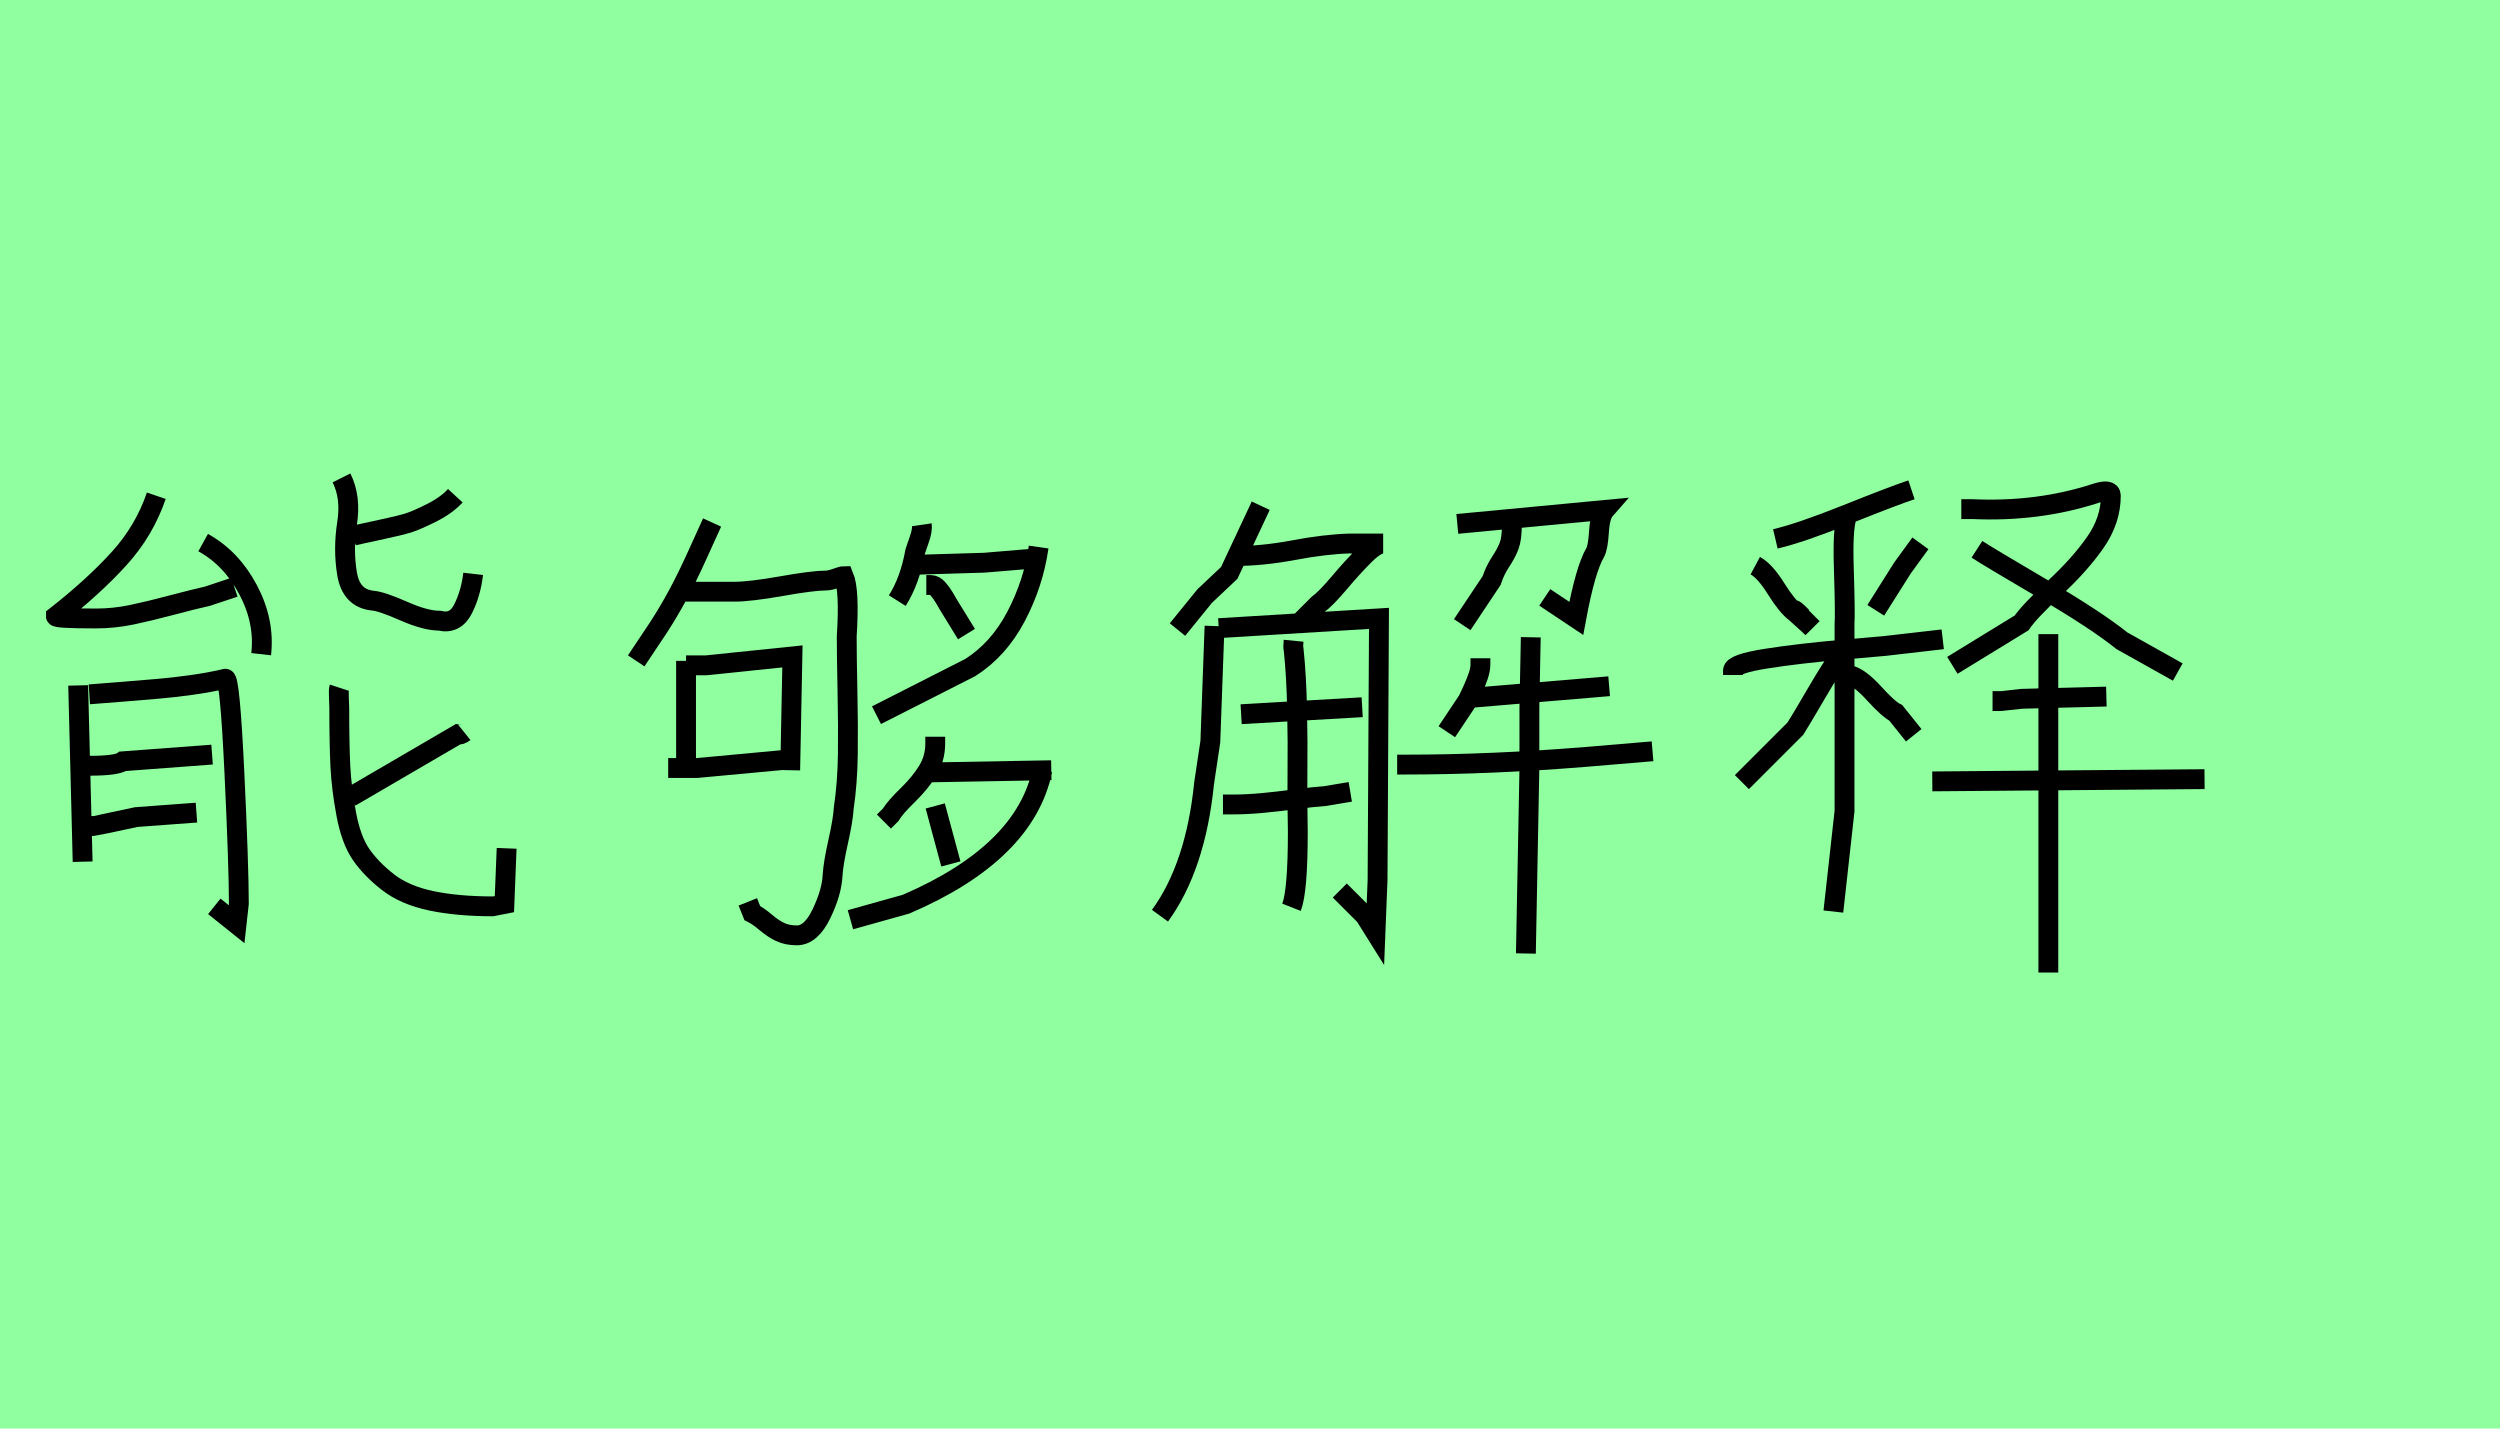
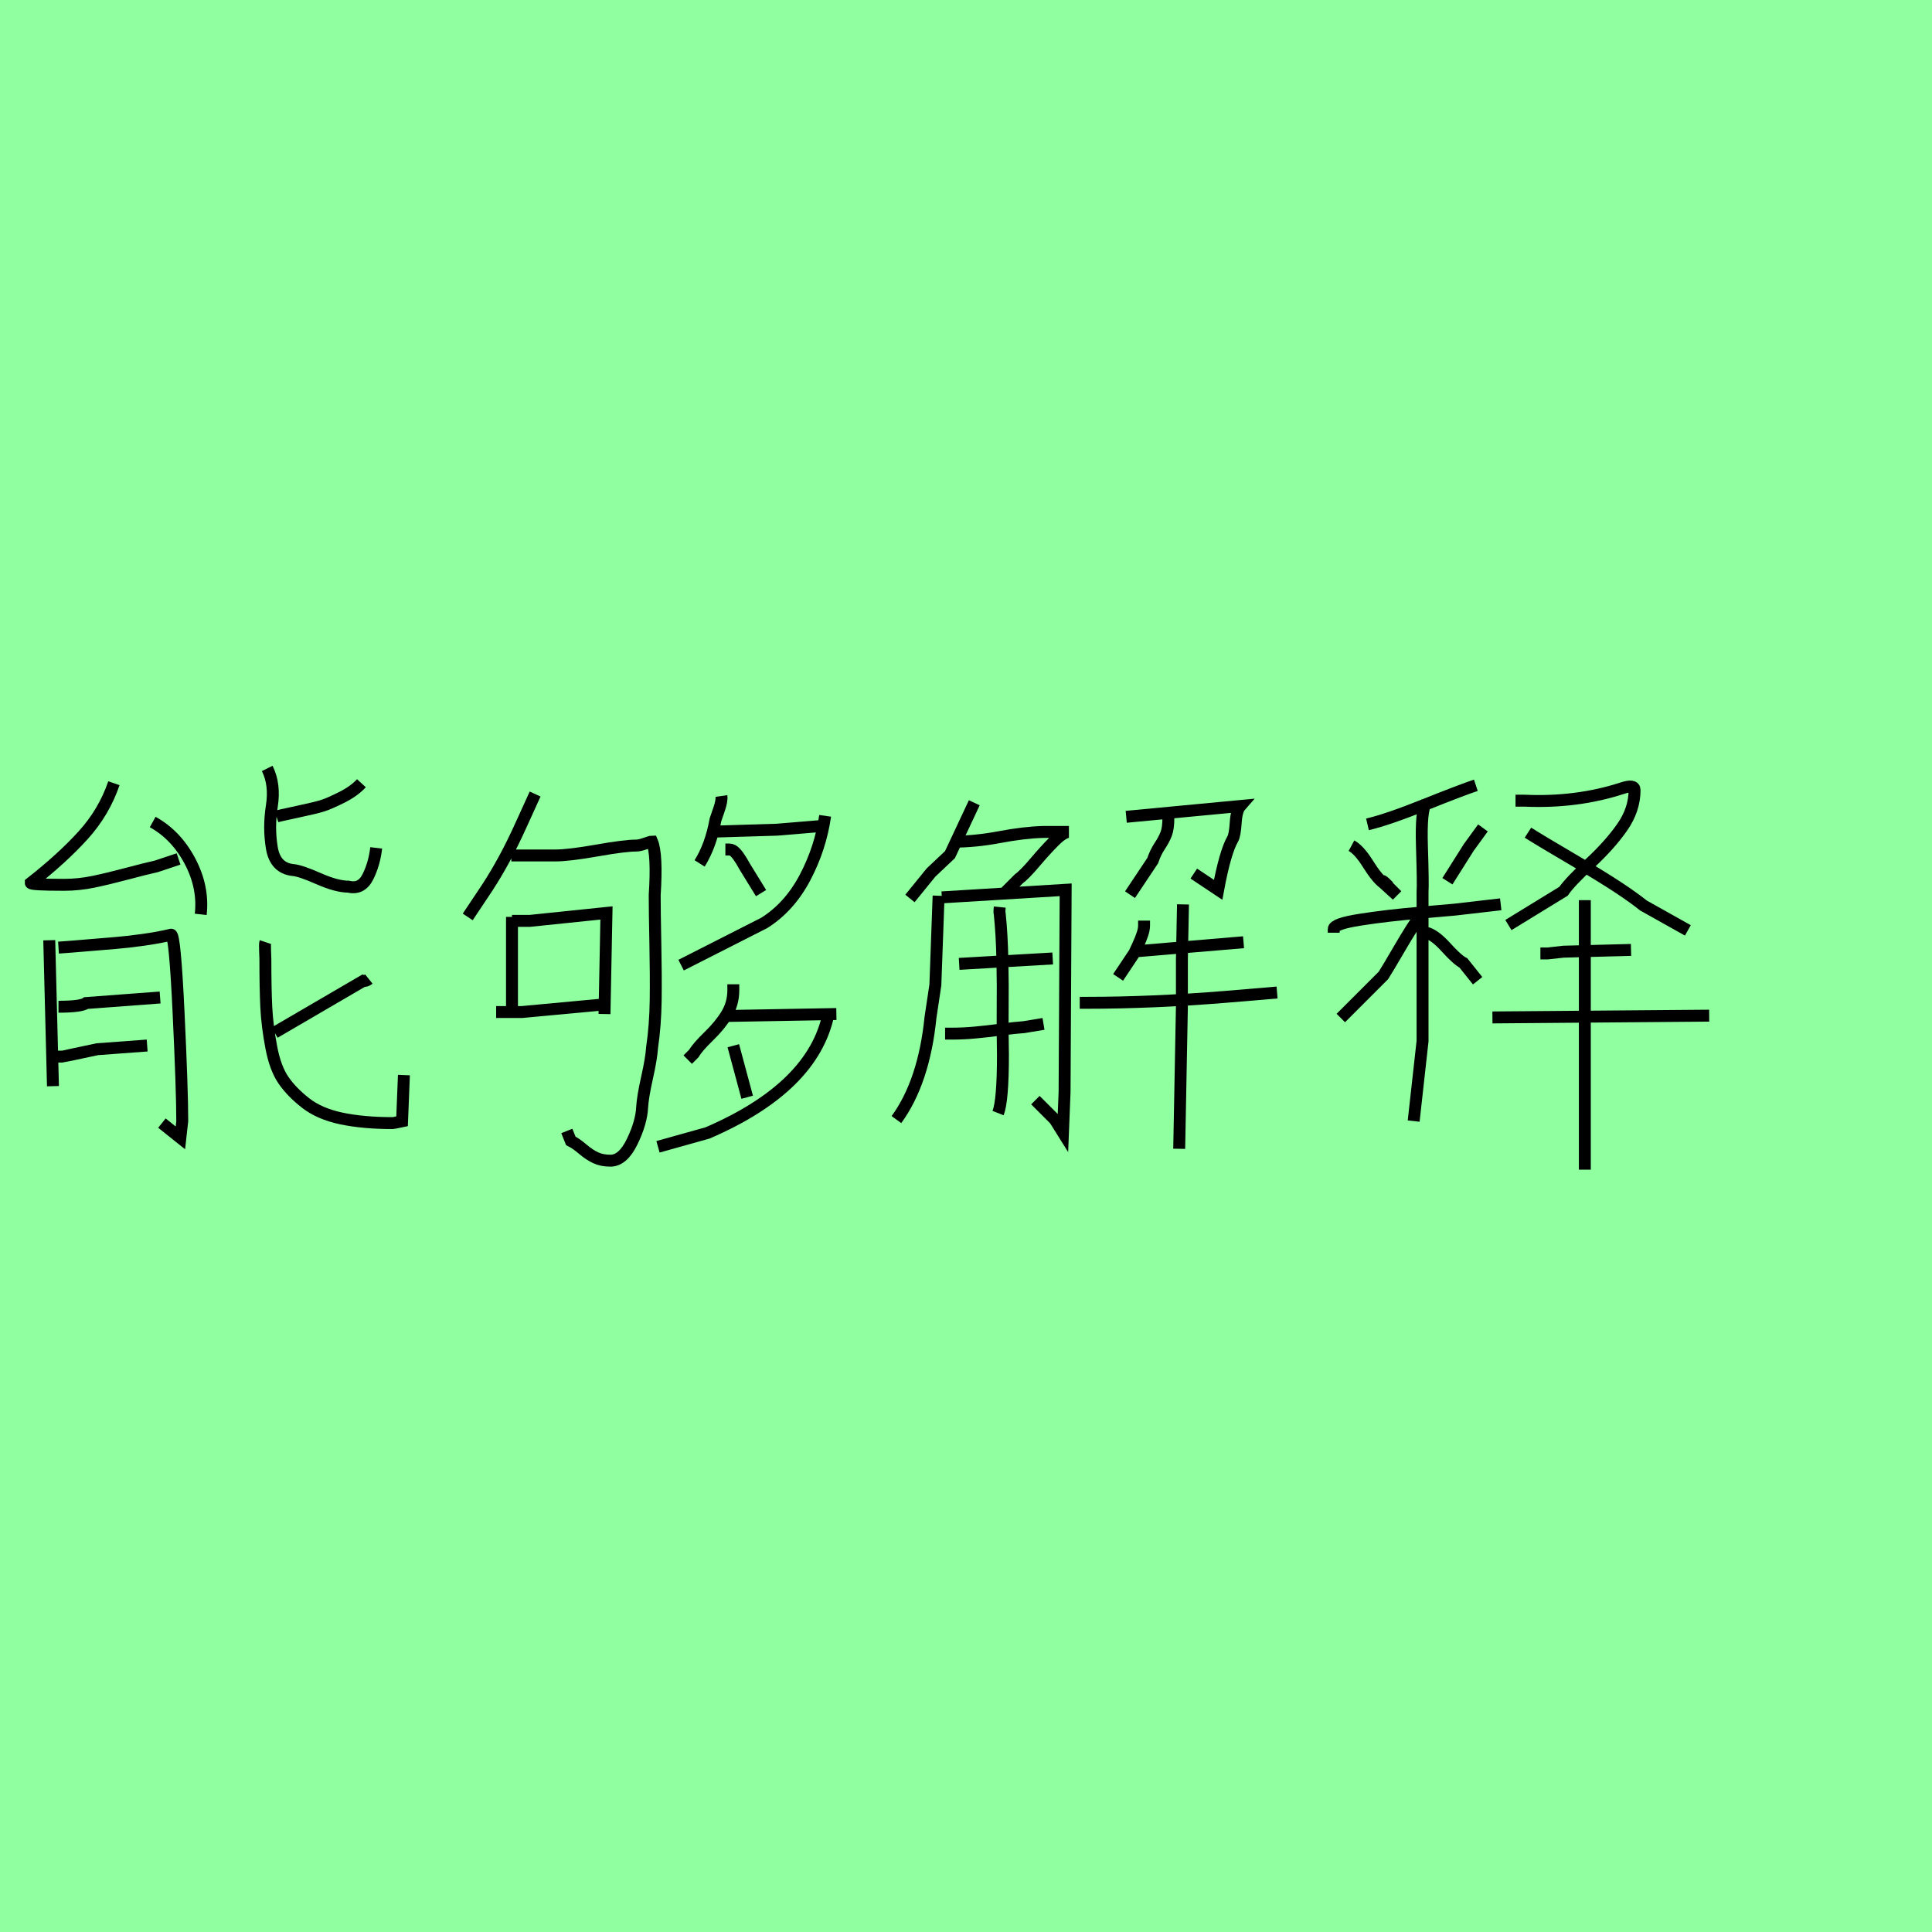
- <svg xmlns="http://www.w3.org/2000/svg" width="126pt" height="72pt" viewBox="0 0 126 72" version="1.1">
+ <svg xmlns="http://www.w3.org/2000/svg" width="162pt" height="162pt" viewBox="0 0 162 162" version="1.1">
  <defs>
    <style type="text/css">*{stroke-linejoin: round; stroke-linecap: butt}</style>
  </defs>
  <g id="figure_1">
    <g id="patch_1">
-       <path d="M 0 72  L 126 72  L 126 0  L 0 0  z " style="fill: #8fff9f" />
+       <path d="M 0 162  L 162 162  L 162 0  L 0 0  z " style="fill: #8fff9f" />
    </g>
    <g id="axes_1">
      <g id="patch_2">
-         <path d="M 17.662 40.169  L 23.06 37.02  Q 23.21 37.057 23.397 36.907  M 17.099 34.658  Q 17.062 34.77 17.08 35.164  Q 17.099 35.558 17.099 35.67  Q 17.099 37.507 17.155 38.632  Q 17.212 39.756 17.455 41.05  Q 17.699 42.343 18.205 43.074  Q 18.711 43.805 19.555 44.461  Q 20.398 45.117 21.729 45.399  Q 23.06 45.68 24.86 45.68  Q 24.897 45.68 25.422 45.567  L 25.534 42.756  M 4.278 41.631  L 4.728 41.631  Q 4.765 41.631 6.865 41.181  L 9.901 40.956  M 4.503 38.594  Q 5.89 38.594 6.19 38.369  L 10.688 38.032  M 4.503 34.995  Q 5.065 34.958 6.171 34.864  Q 7.277 34.77 7.97 34.714  Q 8.664 34.658 9.62 34.527  Q 10.576 34.395 11.363 34.208  Q 11.588 34.208 11.813 38.932  Q 12.038 43.655 12.038 45.567  Q 12.038 45.605 11.926 46.58  L 10.801 45.68  M 3.94 34.545  L 4.165 43.43  M 17.774 27.01  Q 17.886 26.972 19.03 26.729  Q 20.173 26.485 20.586 26.354  Q 20.998 26.223 21.748 25.848  Q 22.498 25.473 22.948 24.985  M 17.212 24.086  Q 17.699 25.06 17.493 26.373  Q 17.287 27.685 17.493 28.922  Q 17.699 30.159 18.786 30.272  Q 19.236 30.309 20.342 30.796  Q 21.448 31.284 22.16 31.284  Q 22.948 31.471 23.341 30.684  Q 23.735 29.897 23.847 28.922  M 10.239 27.347  Q 11.663 28.135 12.507 29.728  Q 13.35 31.321 13.163 32.971  M 7.877 24.985  Q 7.277 26.748 6.002 28.153  Q 4.728 29.559 2.816 31.059  Q 2.816 31.171 4.84 31.171  Q 5.74 31.171 6.64 30.984  Q 7.539 30.796 8.664 30.496  Q 9.789 30.197 10.464 30.047  L 11.813 29.597  " clip-path="url(#p432de2a4c5)" style="fill: none; stroke: #000000; stroke-linejoin: miter" />
+         <path d="M 23.026 86.584  L 30.461 82.247  Q 30.668 82.299 30.926 82.092  M 22.252 78.995  Q 22.2 79.149 22.226 79.691  Q 22.252 80.234 22.252 80.388  Q 22.252 82.918 22.329 84.467  Q 22.407 86.016 22.743 87.797  Q 23.078 89.578 23.775 90.585  Q 24.472 91.592 25.634 92.495  Q 26.795 93.399 28.628 93.786  Q 30.461 94.173 32.939 94.173  Q 32.991 94.173 33.714 94.019  L 33.869 90.146  M 4.595 88.597  L 5.215 88.597  Q 5.266 88.597 8.157 87.978  L 12.339 87.668  M 4.905 84.416  Q 6.815 84.416 7.228 84.106  L 13.424 83.641  M 4.905 79.459  Q 5.679 79.408 7.202 79.278  Q 8.725 79.149 9.68 79.072  Q 10.636 78.995 11.952 78.814  Q 13.269 78.633 14.353 78.375  Q 14.663 78.375 14.972 84.88  Q 15.282 91.385 15.282 94.019  Q 15.282 94.07 15.127 95.412  L 13.578 94.173  M 4.13 78.84  L 4.44 91.076  M 23.181 68.462  Q 23.336 68.411 24.911 68.075  Q 26.486 67.739 27.054 67.559  Q 27.621 67.378 28.654 66.862  Q 29.687 66.345 30.306 65.674  M 22.407 64.435  Q 23.078 65.778 22.794 67.585  Q 22.51 69.392 22.794 71.095  Q 23.078 72.799 24.575 72.954  Q 25.195 73.006 26.718 73.677  Q 28.241 74.348 29.222 74.348  Q 30.306 74.606 30.848 73.522  Q 31.39 72.438 31.545 71.095  M 12.804 68.927  Q 14.766 70.011 15.928 72.205  Q 17.089 74.4 16.831 76.671  M 9.551 65.674  Q 8.725 68.101 6.97 70.037  Q 5.215 71.973 2.581 74.038  Q 2.581 74.193 5.369 74.193  Q 6.608 74.193 7.848 73.935  Q 9.087 73.677 10.636 73.264  Q 12.184 72.851 13.114 72.644  L 14.972 72.025  " clip-path="url(#p83935b3e94)" style="fill: none; stroke: #000000; stroke-linejoin: miter" />
      </g>
    </g>
    <g id="axes_2">
      <g id="patch_3">
-         <path d="M 52.347 27.572  Q 52.085 29.409 51.204 31.078  Q 50.323 32.746 48.898 33.646  L 44.175 36.045  M 47.136 40.619  L 47.924 43.543  M 52.535 38.819  Q 51.672 42.981 45.674 45.567  L 42.862 46.355  M 46.686 38.932  L 52.985 38.819  M 47.136 37.132  L 47.136 37.47  Q 47.136 38.219 46.761 38.838  Q 46.386 39.456 45.749 40.075  Q 45.112 40.694 44.887 41.069  L 44.549 41.406  M 46.686 29.484  L 46.911 29.484  Q 47.099 29.484 47.267 29.672  Q 47.436 29.859 47.605 30.14  Q 47.774 30.421 47.811 30.496  L 48.711 31.959  M 45.899 28.472  L 49.611 28.36  L 52.31 28.135  M 46.461 26.448  Q 46.499 26.71 46.33 27.197  Q 46.161 27.685 46.124 27.797  Q 45.862 29.259 45.224 30.272  M 33.677 38.707  L 34.015 38.707  L 35.14 38.707  L 39.976 38.257  M 34.577 33.533  L 35.589 33.533  L 39.938 33.083  L 39.826 38.819  M 34.577 33.308  L 34.577 38.932  M 34.54 29.822  L 37.014 29.822  Q 37.801 29.822 39.395 29.54  Q 40.988 29.259 41.625 29.259  Q 41.813 29.259 42.131 29.147  Q 42.45 29.034 42.525 29.034  Q 42.825 29.747 42.675 32.071  Q 42.675 33.008 42.712 34.808  Q 42.75 36.607 42.731 38.032  Q 42.712 39.456 42.525 40.731  Q 42.488 41.331 42.244 42.418  Q 42 43.505 41.963 44.105  Q 41.925 44.967 41.4 46.055  Q 40.875 47.142 40.163 47.142  Q 39.676 47.142 39.32 46.973  Q 38.963 46.804 38.589 46.486  Q 38.214 46.167 37.914 46.017  L 37.689 45.455  M 35.889 26.335  Q 35.664 26.822 35.14 27.985  Q 34.615 29.147 34.146 30.009  Q 33.677 30.871 33.19 31.621  L 32.065 33.308  " clip-path="url(#pa012f53f63)" style="fill: none; stroke: #000000; stroke-linejoin: miter" />
+         <path d="M 69.189 68.408  Q 68.801 71.122 67.499 73.588  Q 66.197 76.053 64.092 77.382  L 57.112 80.927  M 61.489 87.686  L 62.652 92.006  M 69.466 85.027  Q 68.191 91.175 59.328 94.998  L 55.174 96.161  M 60.824 85.193  L 70.13 85.027  M 61.489 82.534  L 61.489 83.032  Q 61.489 84.14 60.935 85.054  Q 60.381 85.968 59.439 86.882  Q 58.497 87.796 58.165 88.35  L 57.666 88.849  M 60.824 71.233  L 61.156 71.233  Q 61.433 71.233 61.682 71.51  Q 61.932 71.787 62.181 72.203  Q 62.43 72.618 62.486 72.729  L 63.815 74.889  M 59.661 69.738  L 65.145 69.571  L 69.133 69.239  M 60.491 66.746  Q 60.547 67.134 60.298 67.854  Q 60.048 68.574 59.993 68.74  Q 59.605 70.901 58.663 72.397  M 41.602 84.86  L 42.1 84.86  L 43.762 84.86  L 50.908 84.196  M 42.931 77.216  L 44.427 77.216  L 50.853 76.551  L 50.687 85.027  M 42.931 76.884  L 42.931 85.193  M 42.876 71.732  L 46.532 71.732  Q 47.695 71.732 50.05 71.316  Q 52.404 70.901 53.346 70.901  Q 53.622 70.901 54.093 70.735  Q 54.564 70.568 54.675 70.568  Q 55.118 71.621 54.897 75.055  Q 54.897 76.44 54.952 79.099  Q 55.007 81.758 54.98 83.863  Q 54.952 85.968 54.675 87.852  Q 54.62 88.738 54.26 90.345  Q 53.899 91.951 53.844 92.837  Q 53.789 94.111 53.013 95.718  Q 52.238 97.324 51.185 97.324  Q 50.465 97.324 49.939 97.075  Q 49.412 96.826 48.859 96.355  Q 48.305 95.884 47.861 95.662  L 47.529 94.832  M 44.87 66.58  Q 44.538 67.3 43.762 69.017  Q 42.987 70.735 42.294 72.009  Q 41.602 73.283 40.882 74.391  L 39.22 76.884  " clip-path="url(#p38d9f0d2f7)" style="fill: none; stroke: #000000; stroke-linejoin: miter" />
      </g>
    </g>
    <g id="axes_3">
      <g id="patch_4">
-         <path d="M 77.151 32.118  L 77.081 35.679  L 77.081 38.747  L 76.905 48.056  M 70.417 38.535  L 70.84 38.535  Q 75.177 38.535 79.937 38.147  L 83.287 37.865  M 73.978 35.185  L 81.101 34.586  M 74.613 33.175  L 74.613 33.493  Q 74.613 33.74 74.507 34.057  Q 74.401 34.374 74.225 34.762  Q 74.049 35.15 73.978 35.291  L 72.92 36.878  M 76.199 26.017  Q 76.164 26.37 76.199 26.441  Q 76.199 27.146 76.058 27.516  Q 75.917 27.886 75.635 28.309  Q 75.353 28.733 75.177 29.261  L 73.696 31.483  M 73.449 26.405  L 80.889 25.7  Q 80.642 25.982 80.589 26.793  Q 80.537 27.604 80.396 27.851  Q 79.902 28.697 79.443 31.166  L 77.857 30.108  M 61.637 40.545  L 62.13 40.545  Q 62.835 40.545 63.594 40.474  Q 64.352 40.404 65.304 40.281  Q 66.256 40.157 66.785 40.122  L 68.054 39.91  M 62.553 35.996  L 68.654 35.644  M 65.198 32.294  Q 65.163 32.646 65.198 32.717  Q 65.339 34.057 65.374 35.767  Q 65.41 37.477 65.392 38.852  Q 65.374 40.228 65.41 41.92  Q 65.41 44.917 65.092 45.728  M 61.425 31.659  L 69.5 31.166  L 69.429 44.353  L 69.324 46.998  L 68.795 46.152  L 67.525 44.882  M 61.213 31.553  L 61.002 37.371  L 60.685 39.487  Q 60.261 43.683 58.463 46.152  M 62.165 28.027  Q 63.611 28.027 65.198 27.728  Q 66.785 27.428 68.019 27.393  L 69.711 27.393  Q 69.359 27.393 68.759 27.992  Q 68.16 28.591 67.49 29.385  Q 66.82 30.178 66.432 30.46  L 65.48 31.412  M 63.541 25.488  L 61.954 28.874  L 60.72 30.037  L 59.345 31.73  " clip-path="url(#p6a1b2f641a)" style="fill: none; stroke: #000000; stroke-linejoin: miter" />
+         <path d="M 99.195 75.835  L 99.104 80.414  L 99.104 84.358  L 98.877 96.327  M 90.536 84.086  L 91.08 84.086  Q 96.656 84.086 102.776 83.587  L 107.083 83.224  M 95.115 79.779  L 104.272 79.008  M 95.931 77.195  L 95.931 77.603  Q 95.931 77.92 95.795 78.328  Q 95.659 78.736 95.432 79.235  Q 95.205 79.734 95.115 79.915  L 93.754 81.955  M 97.971 67.992  Q 97.925 68.445 97.971 68.536  Q 97.971 69.442 97.789 69.918  Q 97.608 70.394 97.245 70.938  Q 96.883 71.483 96.656 72.163  L 94.752 75.019  M 94.435 68.49  L 104 67.584  Q 103.683 67.946 103.615 68.989  Q 103.547 70.032 103.366 70.349  Q 102.731 71.437 102.142 74.611  L 100.101 73.251  M 79.247 86.67  L 79.882 86.67  Q 80.788 86.67 81.763 86.579  Q 82.738 86.489 83.962 86.33  Q 85.186 86.171 85.866 86.126  L 87.498 85.854  M 80.426 80.822  L 88.269 80.368  M 83.826 76.061  Q 83.781 76.515 83.826 76.605  Q 84.007 78.328 84.053 80.527  Q 84.098 82.726 84.075 84.494  Q 84.053 86.262 84.098 88.438  Q 84.098 92.292 83.69 93.334  M 78.975 75.245  L 89.357 74.611  L 89.266 91.566  L 89.13 94.966  L 88.45 93.878  L 86.818 92.246  M 78.703 75.109  L 78.431 82.59  L 78.023 85.31  Q 77.479 90.705 75.167 93.878  M 79.927 70.576  Q 81.786 70.576 83.826 70.19  Q 85.866 69.805 87.453 69.76  L 89.629 69.76  Q 89.176 69.76 88.405 70.53  Q 87.634 71.301 86.773 72.321  Q 85.911 73.341 85.413 73.704  L 84.189 74.928  M 81.695 67.312  L 79.655 71.664  L 78.068 73.16  L 76.3 75.336  " clip-path="url(#p625e2dec7d)" style="fill: none; stroke: #000000; stroke-linejoin: miter" />
      </g>
    </g>
    <g id="axes_4">
      <g id="patch_5">
-         <path d="M 103.236 31.959  L 103.236 49.016  M 97.388 39.382  L 111.109 39.269  M 100.425 35.333  L 100.875 35.333  Q 100.912 35.333 101.887 35.22  L 106.161 35.108  M 99.637 27.685  Q 100.275 28.097 102.955 29.672  Q 105.636 31.246 106.948 32.296  L 109.76 33.871  M 98.85 25.66  L 99.412 25.66  Q 102.712 25.81 105.598 24.873  Q 106.386 24.611 106.386 24.985  Q 106.386 26.223 105.598 27.347  Q 104.811 28.472 103.555 29.634  Q 102.299 30.796 101.887 31.396  L 98.4 33.533  M 96.788 27.385  L 95.888 28.622  L 94.539 30.759  M 88.465 28.51  Q 88.953 28.772 89.515 29.672  Q 90.078 30.571 90.49 30.871  Q 91.24 31.546 91.352 31.659  L 90.602 30.909  Q 90.302 30.609 90.602 30.871  Q 90.677 30.946 90.827 31.096  M 93.189 34.02  Q 93.714 34.133 94.445 34.939  Q 95.176 35.745 95.551 35.932  L 96.451 37.057  M 92.852 32.896  Q 92.327 33.608 91.54 34.958  Q 90.752 36.307 90.49 36.72  L 87.791 39.419  M 87.341 34.02  L 87.341 33.796  Q 87.341 33.458 89.009 33.196  Q 90.677 32.933 92.852 32.746  L 94.989 32.558  L 97.913 32.221  M 93.189 25.81  Q 92.852 26.223 92.927 28.584  Q 93.002 30.946 92.964 31.434  L 92.964 40.881  L 92.402 45.942  M 89.478 27.16  Q 90.752 26.86 93.095 25.923  Q 95.439 24.985 96.338 24.686  " clip-path="url(#pfbe87c25ab)" style="fill: none; stroke: #000000; stroke-linejoin: miter" />
+         <path d="M 132.889 75.48  L 132.889 98.075  M 125.142 85.313  L 143.317 85.164  M 129.164 79.949  Q 129.164 79.949 129.76 79.949  Q 129.81 79.949 131.101 79.8  L 136.762 79.651  M 128.121 69.819  Q 128.965 70.365 132.516 72.451  Q 136.067 74.537 137.805 75.927  L 141.529 78.013  M 127.078 67.137  L 127.823 67.137  Q 132.193 67.336 136.017 66.094  Q 137.06 65.747 137.06 66.243  Q 137.06 67.882 136.017 69.372  Q 134.974 70.862 133.311 72.401  Q 131.647 73.941 131.101 74.735  L 126.482 77.566  M 124.347 69.422  L 123.155 71.06  L 121.368 73.891  M 113.323 70.911  Q 113.968 71.259 114.713 72.451  Q 115.458 73.643 116.004 74.04  Q 116.998 74.934 117.147 75.083  L 116.153 74.09  Q 115.756 73.692 116.153 74.04  Q 116.253 74.139 116.451 74.338  M 119.58 78.211  Q 120.275 78.36 121.243 79.428  Q 122.212 80.496 122.708 80.744  L 123.9 82.234  M 119.133 76.722  Q 118.438 77.665 117.395 79.453  Q 116.352 81.241 116.004 81.787  L 112.429 85.362  M 111.833 78.211  L 111.833 77.913  Q 111.833 77.466 114.043 77.119  Q 116.253 76.771 119.133 76.523  L 121.963 76.275  L 125.837 75.828  M 119.58 67.336  Q 119.133 67.882 119.232 71.011  Q 119.332 74.139 119.282 74.785  L 119.282 87.299  L 118.537 94.003  M 114.664 69.124  Q 116.352 68.726 119.456 67.485  Q 122.559 66.243 123.751 65.846  " clip-path="url(#p1fdfa9cdd3)" style="fill: none; stroke: #000000; stroke-linejoin: miter" />
      </g>
    </g>
  </g>
  <defs>
-     <clipPath id="p432de2a4c5">
-       <rect x="0.941" y="8.64" width="26.468" height="54.36" />
+     <clipPath id="p83935b3e94">
+       <rect x="0" y="43.164" width="36.45" height="74.862" />
    </clipPath>
-     <clipPath id="pa012f53f63">
-       <rect x="30.191" y="8.64" width="24.668" height="54.36" />
+     <clipPath id="p38d9f0d2f7">
+       <rect x="36.45" y="40.434" width="36.45" height="80.323" />
    </clipPath>
-     <clipPath id="p6a1b2f641a">
-       <rect x="56.7" y="10.256" width="28.35" height="51.129" />
+     <clipPath id="p625e2dec7d">
+       <rect x="72.9" y="47.727" width="36.45" height="65.737" />
    </clipPath>
-     <clipPath id="pfbe87c25ab">
-       <rect x="85.466" y="8.64" width="27.517" height="54.36" />
+     <clipPath id="p1fdfa9cdd3">
+       <rect x="109.35" y="44.592" width="36.45" height="72.006" />
    </clipPath>
  </defs>
</svg>
